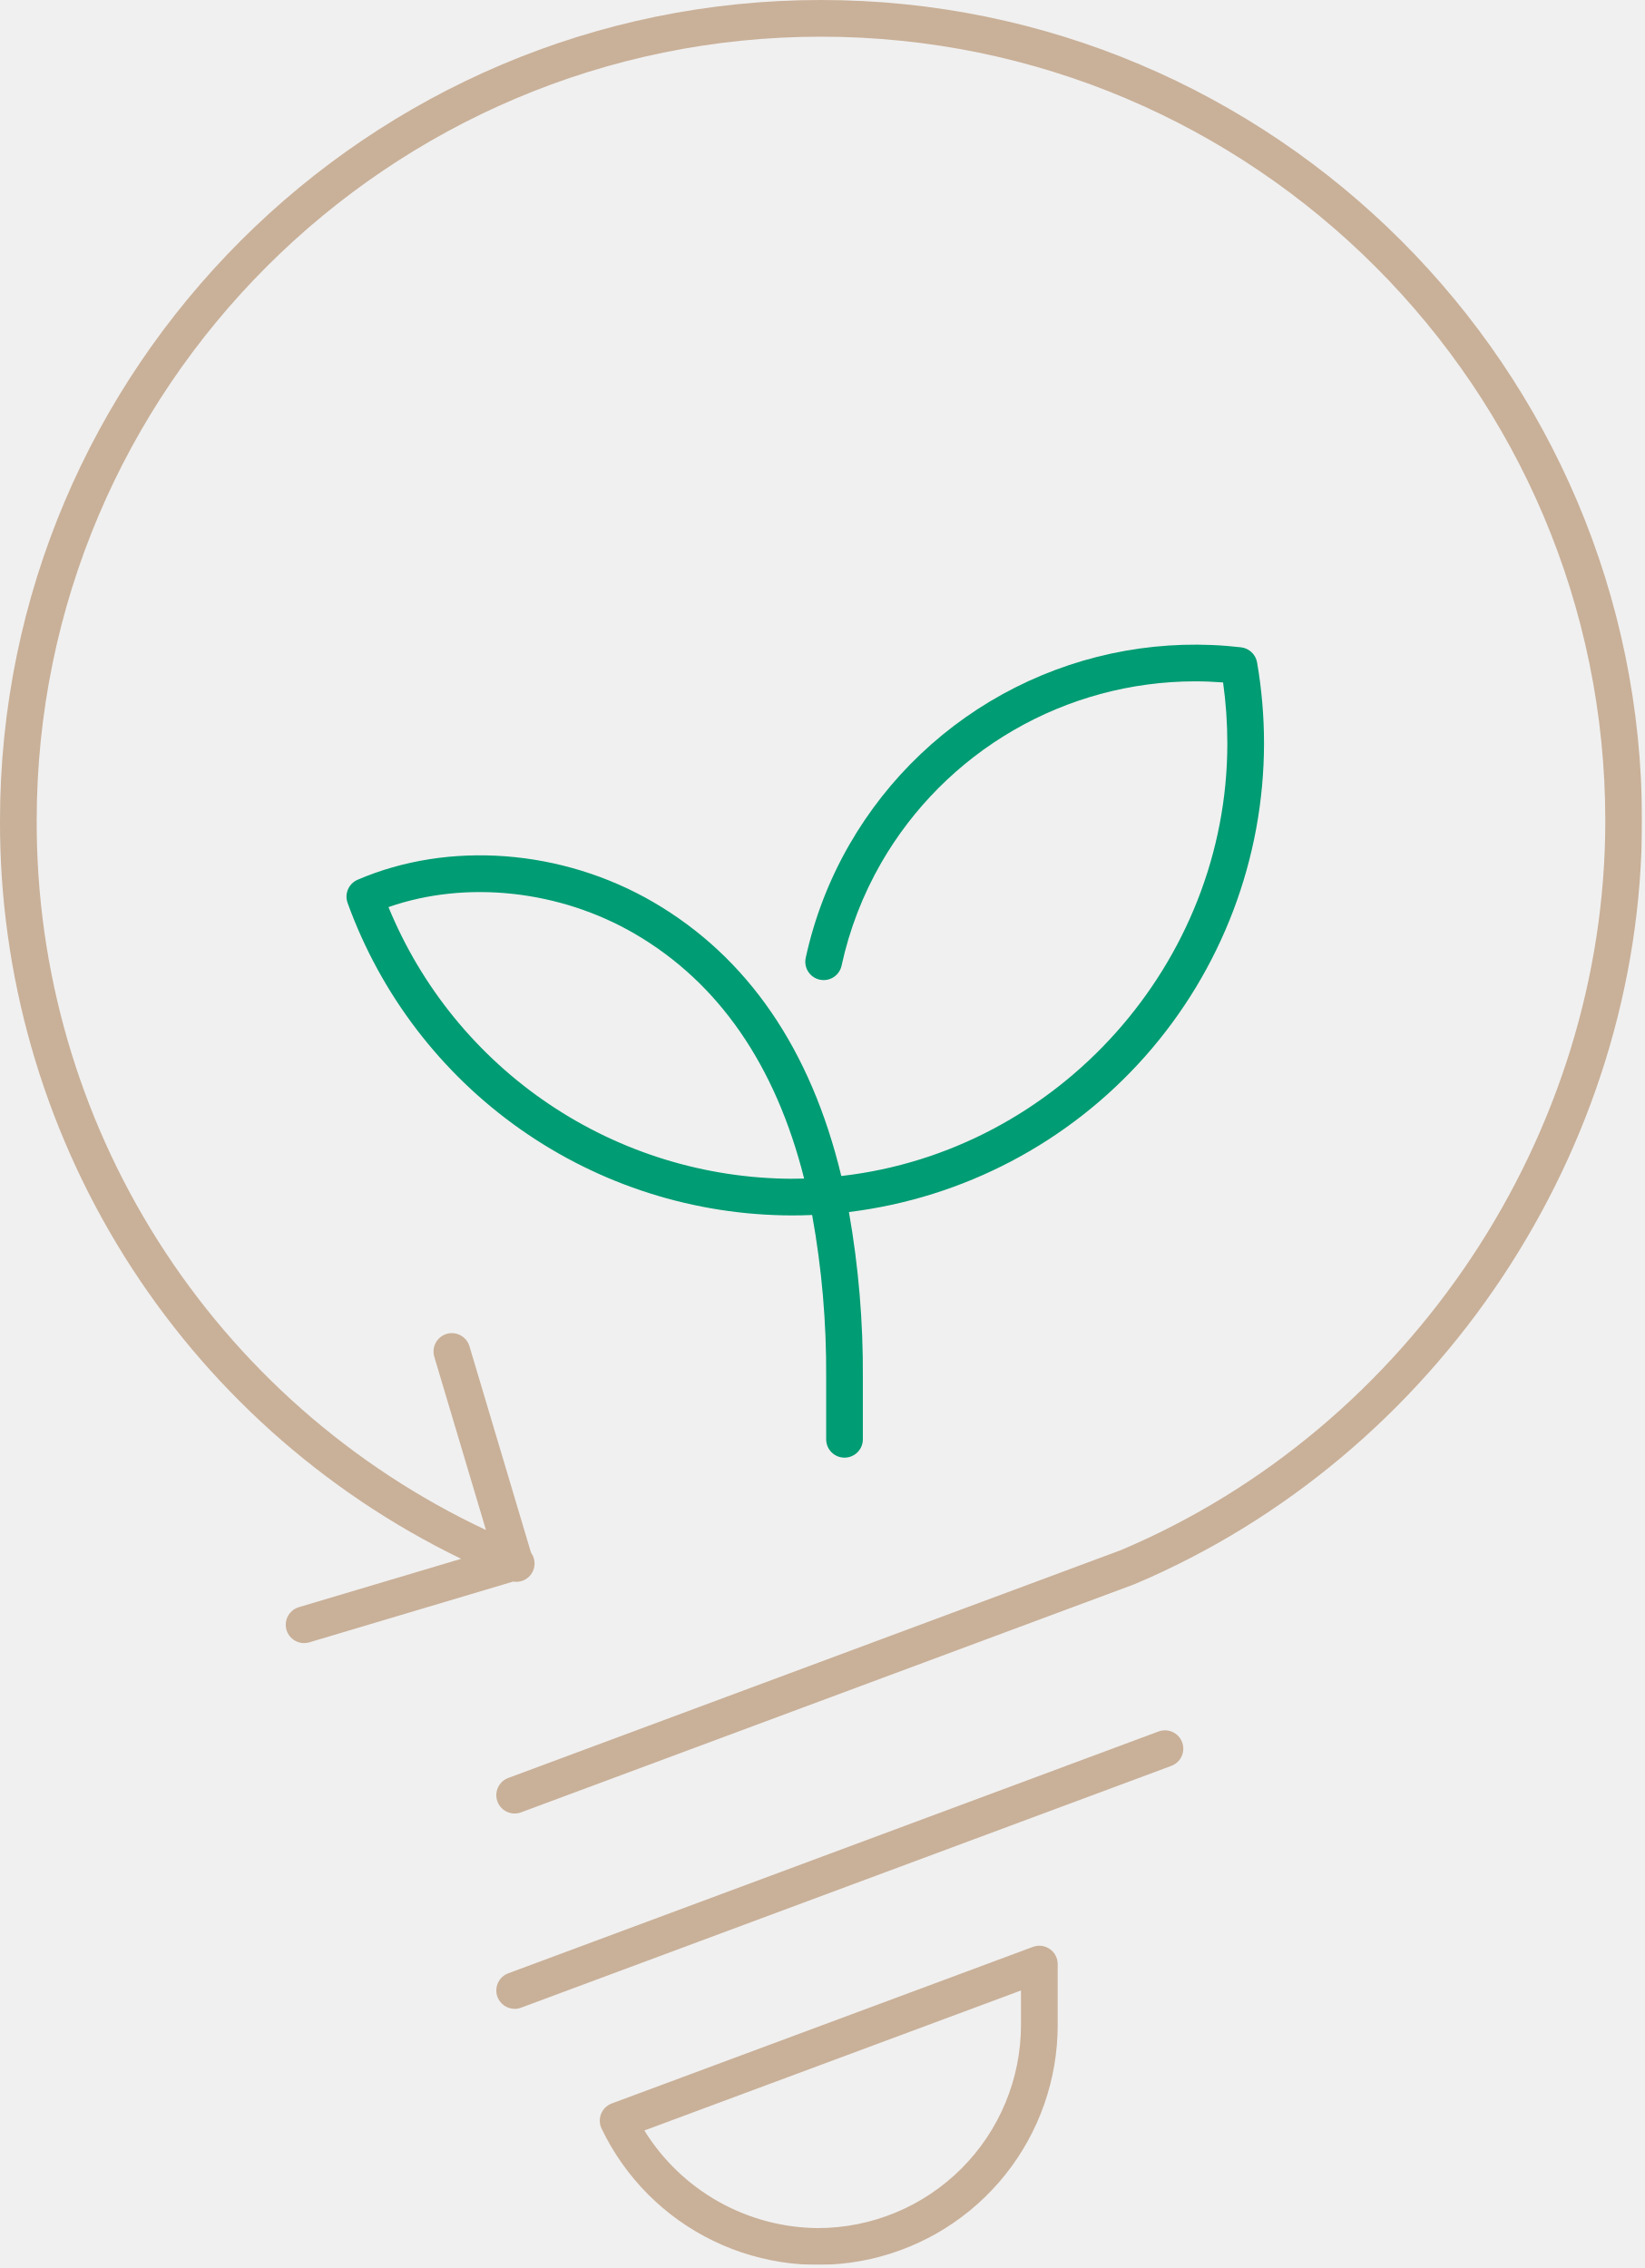
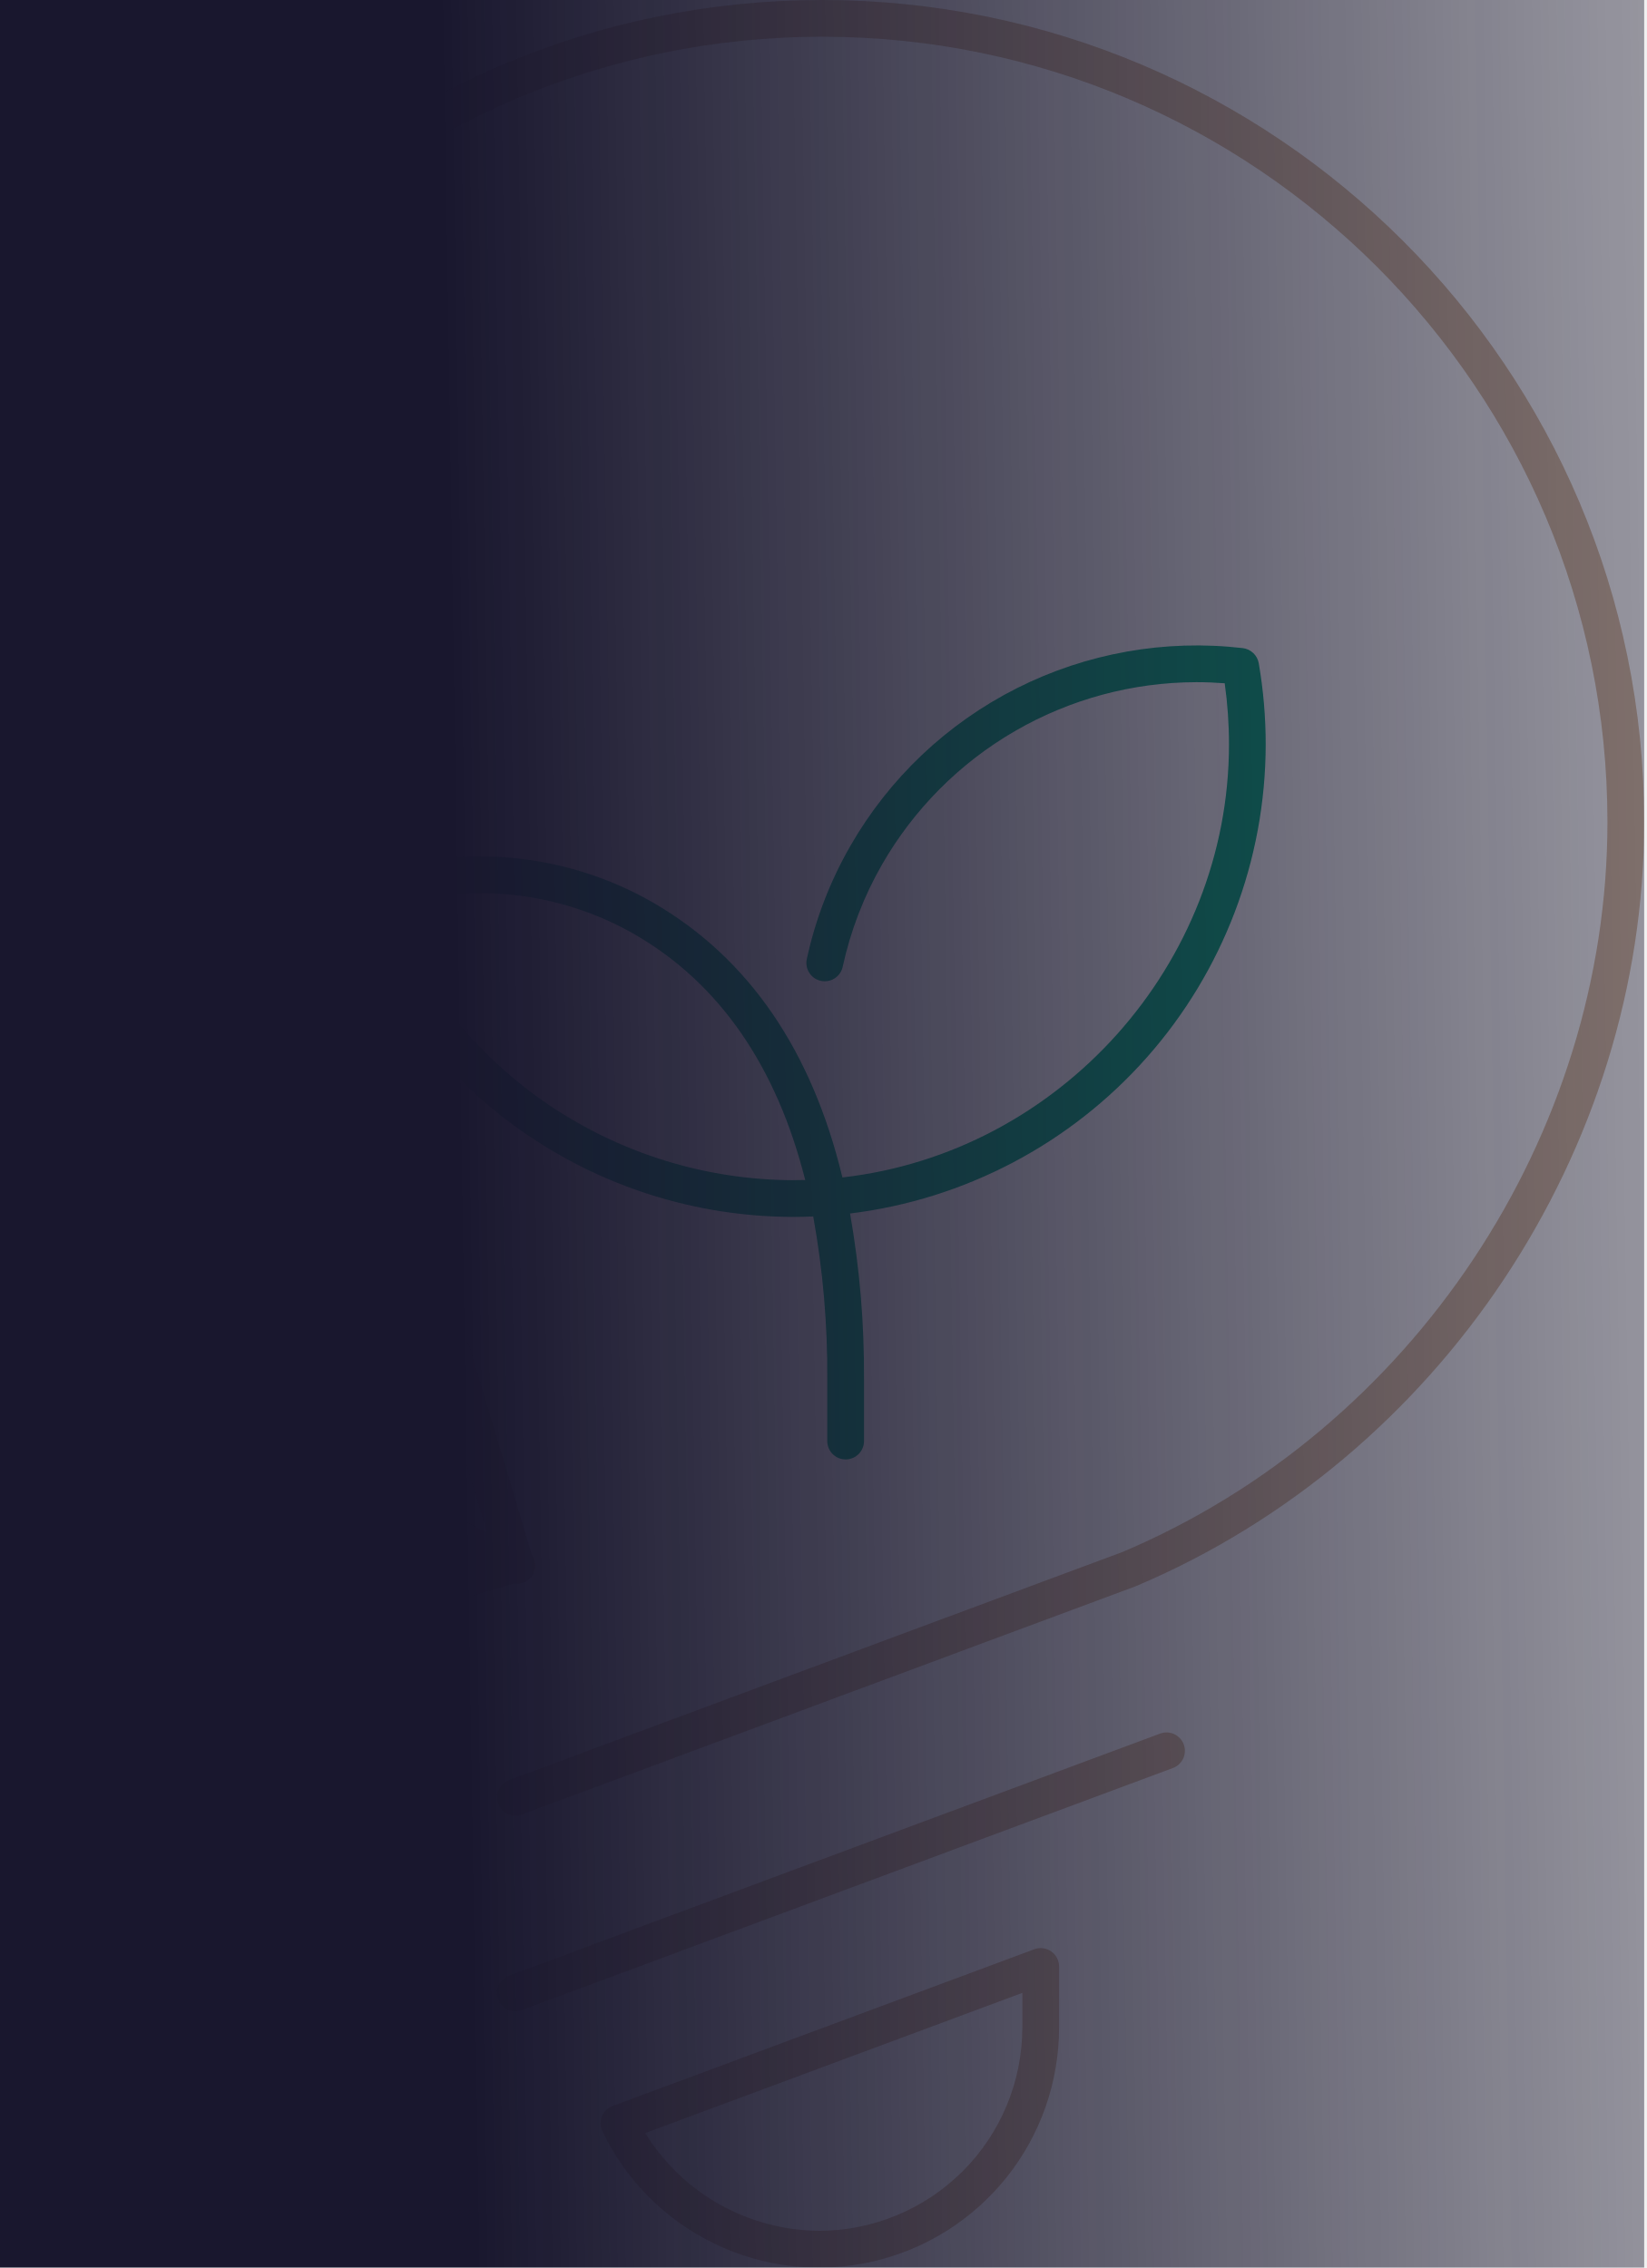
- <svg xmlns="http://www.w3.org/2000/svg" width="340" height="469" viewBox="0 0 340 469" fill="none">
-   <mask id="mask0_807_1295" style="mask-type:luminance" maskUnits="userSpaceOnUse" x="0" y="-1" width="340" height="470">
-     <path d="M339.497 -0H0V468.334H339.497V-0Z" fill="white" />
+ <svg xmlns="http://www.w3.org/2000/svg" width="143" height="197" viewBox="0 0 143 197" fill="none">
+   <mask id="mask0_811_57" style="mask-type:luminance" maskUnits="userSpaceOnUse" x="0" y="0" width="143" height="197">
+     <path d="M142.777 0H0V196.96H142.777V0Z" fill="white" />
  </mask>
-   <g mask="url(#mask0_807_1295)">
-     <path d="M169.748 -0C76.149 -0 0 76.149 0 169.748C-0.073 201.578 8.835 232.783 25.702 259.777C42.568 286.77 66.708 308.458 95.347 322.348L61.794 332.348C60.921 332.608 60.171 333.174 59.681 333.942C59.191 334.71 58.993 335.629 59.124 336.53C59.256 337.432 59.708 338.256 60.397 338.852C61.086 339.448 61.966 339.776 62.877 339.776C63.244 339.776 63.609 339.722 63.96 339.617L106.1 327.055C106.769 327.169 107.457 327.101 108.091 326.859C108.725 326.616 109.282 326.208 109.704 325.677C110.126 325.145 110.398 324.51 110.49 323.838C110.583 323.166 110.493 322.481 110.23 321.855C110.117 321.589 109.972 321.337 109.8 321.104L97.064 278.391C96.776 277.427 96.118 276.616 95.233 276.138C94.348 275.659 93.309 275.552 92.345 275.839C91.381 276.127 90.57 276.785 90.092 277.67C89.614 278.555 89.506 279.594 89.793 280.558L100.479 316.393C72.65 303.318 49.127 282.576 32.673 256.601C16.219 230.626 7.516 200.496 7.585 169.748C7.585 80.331 80.331 7.586 169.748 7.586C259.165 7.586 331.911 80.331 331.911 169.748C331.911 234.61 291.632 295.225 231.765 320.548L105.087 367.667C104.254 367.977 103.556 368.57 103.115 369.343C102.674 370.116 102.519 371.019 102.677 371.894C102.835 372.769 103.295 373.562 103.977 374.132C104.66 374.703 105.521 375.015 106.41 375.015C106.861 375.015 107.308 374.934 107.73 374.777L234.564 327.6C297.328 301.052 339.5 237.617 339.5 169.748C339.5 76.149 263.347 -0 169.748 -0Z" fill="#C9B098" />
-     <path d="M239.544 358.053L105.089 408.061C104.622 408.235 104.194 408.498 103.829 408.838C103.464 409.177 103.17 409.584 102.962 410.037C102.755 410.49 102.639 410.98 102.621 411.478C102.602 411.975 102.683 412.472 102.856 412.939C103.128 413.663 103.613 414.287 104.248 414.729C104.883 415.17 105.637 415.408 106.41 415.41C106.862 415.41 107.31 415.329 107.733 415.17L242.188 365.163C243.13 364.811 243.894 364.1 244.313 363.186C244.732 362.272 244.771 361.229 244.422 360.286C244.07 359.344 243.359 358.58 242.445 358.162C241.53 357.743 240.487 357.704 239.544 358.053Z" fill="#C9B098" />
-     <path d="M173.944 243.178C167.644 216.978 154.585 197.937 135.125 186.578C116.267 175.575 92.822 173.792 73.932 181.928C73.047 182.311 72.341 183.016 71.957 183.901C71.572 184.785 71.538 185.782 71.862 186.691C78.682 205.601 91.161 221.952 107.602 233.519C124.044 245.086 143.65 251.307 163.752 251.337C165.133 251.337 166.53 251.308 167.918 251.249C169.923 262.331 170.893 273.575 170.818 284.836V297.636C170.818 298.642 171.218 299.606 171.929 300.318C172.64 301.029 173.605 301.428 174.611 301.428C175.616 301.428 176.581 301.029 177.292 300.318C178.004 299.606 178.403 298.642 178.403 297.636V284.836C178.475 273.373 177.512 261.926 175.526 250.636C199.185 247.73 220.967 236.278 236.772 218.435C252.578 200.592 261.318 177.588 261.348 153.751C261.349 148.131 260.869 142.52 259.913 136.982C259.77 136.177 259.372 135.439 258.778 134.876C258.184 134.314 257.425 133.958 256.613 133.86C240.59 131.997 224.373 134.875 209.97 142.138C195.567 149.401 183.611 160.729 175.582 174.72C171.404 181.997 168.371 189.874 166.59 198.074C166.484 198.561 166.476 199.063 166.564 199.553C166.653 200.043 166.837 200.511 167.106 200.93C167.376 201.349 167.725 201.711 168.134 201.995C168.543 202.279 169.004 202.479 169.491 202.585C169.978 202.691 170.481 202.699 170.971 202.611C171.461 202.522 171.929 202.338 172.347 202.069C172.766 201.799 173.128 201.45 173.412 201.041C173.696 200.632 173.896 200.171 174.002 199.684C175.618 192.244 178.37 185.097 182.162 178.495C188.723 167.086 198.172 157.604 209.559 151.004C220.945 144.404 233.869 140.917 247.03 140.895C248.976 140.895 250.939 140.973 252.884 141.123C253.469 145.307 253.763 149.528 253.763 153.753C253.763 199.138 218.846 238.085 173.949 243.185M163.757 243.757C145.853 243.693 128.37 238.322 113.518 228.322C98.667 218.322 87.115 204.143 80.322 187.577C96.377 181.968 115.722 184.034 131.306 193.132C148.594 203.221 160.347 220.232 166.264 243.717C165.426 243.74 164.588 243.749 163.755 243.749" fill="#009C73" />
-     <path d="M217.055 403.037C216.553 402.687 215.974 402.465 215.366 402.388C214.759 402.311 214.143 402.383 213.569 402.597L126.486 434.977C125.991 435.16 125.54 435.445 125.162 435.813C124.783 436.181 124.485 436.624 124.288 437.113C124.09 437.602 123.997 438.128 124.014 438.655C124.031 439.183 124.158 439.701 124.386 440.177C129.24 450.317 137.397 458.506 147.517 463.402C157.637 468.297 169.121 469.608 180.084 467.118C191.047 464.629 200.838 458.488 207.852 449.703C214.867 440.917 218.687 430.009 218.686 418.767V406.15C218.686 405.538 218.538 404.935 218.254 404.393C217.971 403.851 217.56 403.385 217.057 403.036M169.113 460.748C161.913 460.693 154.844 458.812 148.568 455.282C142.292 451.752 137.014 446.688 133.227 440.563L211.1 411.607V418.761C211.088 429.893 206.66 440.565 198.789 448.436C190.917 456.308 180.245 460.735 169.113 460.748Z" fill="#C9B098" />
+   <g mask="url(#mask0_811_57)">
+     <path d="M71.388 0C32.025 0 0 32.025 0 71.388C-0.031 84.775 3.716 97.898 10.809 109.25C17.902 120.603 28.054 129.724 40.099 135.565L25.988 139.77C25.621 139.88 25.305 140.118 25.099 140.441C24.893 140.764 24.81 141.15 24.865 141.529C24.92 141.908 25.11 142.255 25.4 142.506C25.69 142.756 26.06 142.894 26.443 142.894C26.598 142.894 26.751 142.872 26.899 142.827L44.621 137.544C44.902 137.592 45.191 137.564 45.458 137.462C45.725 137.36 45.959 137.188 46.136 136.965C46.314 136.741 46.428 136.474 46.467 136.192C46.506 135.909 46.468 135.621 46.358 135.358C46.31 135.246 46.249 135.14 46.177 135.042L40.821 117.079C40.7 116.673 40.423 116.332 40.05 116.131C39.678 115.93 39.242 115.885 38.836 116.006C38.431 116.126 38.09 116.403 37.889 116.776C37.687 117.148 37.642 117.585 37.763 117.99L42.257 133.061C30.553 127.562 20.661 118.839 13.741 107.915C6.821 96.991 3.161 84.32 3.19 71.388C3.19 33.784 33.784 3.19 71.388 3.19C108.993 3.19 139.587 33.784 139.587 71.388C139.587 98.666 122.647 124.158 97.47 134.808L44.195 154.624C43.844 154.754 43.551 155.004 43.365 155.329C43.18 155.654 43.115 156.034 43.181 156.402C43.248 156.77 43.441 157.103 43.728 157.343C44.015 157.583 44.377 157.714 44.751 157.714C44.941 157.714 45.129 157.68 45.306 157.614L98.647 137.774C125.043 126.609 142.778 99.931 142.778 71.388C142.778 32.025 110.752 0 71.388 0Z" fill="#C9B098" />
+     <path d="M100.742 150.581L44.197 171.612C44 171.685 43.82 171.796 43.666 171.939C43.513 172.081 43.389 172.253 43.302 172.443C43.215 172.634 43.166 172.839 43.158 173.049C43.151 173.258 43.184 173.467 43.257 173.663C43.371 173.968 43.576 174.23 43.843 174.416C44.11 174.602 44.427 174.702 44.752 174.703C44.942 174.703 45.13 174.669 45.308 174.602L101.854 153.571C102.25 153.423 102.571 153.124 102.748 152.74C102.924 152.355 102.94 151.917 102.794 151.52C102.645 151.124 102.346 150.803 101.962 150.627C101.577 150.451 101.139 150.434 100.742 150.581Z" fill="#C9B098" />
+     <path d="M73.153 102.27C70.503 91.251 65.011 83.243 56.827 78.466C48.896 73.839 39.036 73.089 31.092 76.511C30.72 76.672 30.423 76.968 30.261 77.34C30.1 77.712 30.085 78.132 30.222 78.514C33.09 86.467 38.338 93.343 45.252 98.208C52.167 103.072 60.412 105.688 68.866 105.701C69.447 105.701 70.035 105.689 70.618 105.664C71.461 110.324 71.87 115.053 71.838 119.789V125.172C71.838 125.595 72.006 126.001 72.305 126.3C72.604 126.599 73.01 126.767 73.433 126.767C73.856 126.767 74.262 126.599 74.561 126.3C74.86 126.001 75.028 125.595 75.028 125.172V119.789C75.058 114.968 74.653 110.154 73.818 105.406C83.768 104.184 92.928 99.368 99.575 91.864C106.223 84.36 109.898 74.685 109.911 64.661C109.911 62.297 109.709 59.938 109.307 57.608C109.247 57.27 109.08 56.959 108.83 56.723C108.58 56.487 108.261 56.337 107.92 56.295C101.181 55.512 94.361 56.722 88.304 59.777C82.246 62.831 77.218 67.595 73.842 73.479C72.084 76.54 70.809 79.852 70.06 83.301C70.016 83.506 70.012 83.717 70.049 83.923C70.086 84.129 70.164 84.326 70.277 84.502C70.39 84.678 70.537 84.83 70.709 84.95C70.881 85.069 71.075 85.154 71.28 85.198C71.485 85.243 71.696 85.246 71.902 85.209C72.108 85.172 72.305 85.094 72.481 84.981C72.657 84.868 72.809 84.721 72.929 84.549C73.048 84.377 73.133 84.183 73.177 83.978C73.857 80.849 75.014 77.843 76.609 75.067C79.368 70.269 83.342 66.281 88.13 63.505C92.919 60.73 98.354 59.264 103.889 59.254C104.708 59.254 105.533 59.287 106.351 59.35C106.597 61.11 106.721 62.885 106.721 64.662C106.721 83.748 92.036 100.128 73.155 102.273M68.868 102.513C61.339 102.486 53.986 100.227 47.74 96.022C41.495 91.816 36.636 85.853 33.779 78.886C40.532 76.528 48.667 77.396 55.221 81.222C62.492 85.466 67.434 92.62 69.923 102.496C69.57 102.506 69.218 102.51 68.868 102.51" fill="#009C73" />
+     <path d="M91.281 169.499C91.07 169.352 90.826 169.258 90.571 169.226C90.316 169.194 90.056 169.224 89.815 169.314L53.192 182.932C52.984 183.009 52.794 183.128 52.635 183.283C52.476 183.438 52.351 183.624 52.267 183.83C52.184 184.036 52.145 184.257 52.152 184.479C52.159 184.7 52.213 184.918 52.309 185.118C54.35 189.383 57.78 192.827 62.037 194.886C66.293 196.944 71.122 197.496 75.733 196.449C80.343 195.402 84.461 192.819 87.411 189.125C90.361 185.43 91.967 180.842 91.967 176.114V170.808C91.967 170.551 91.905 170.297 91.785 170.069C91.666 169.841 91.493 169.645 91.282 169.499M71.119 193.77C68.091 193.746 65.118 192.956 62.479 191.471C59.839 189.986 57.619 187.857 56.027 185.281L88.777 173.103V176.112C88.772 180.793 86.91 185.282 83.599 188.592C80.289 191.902 75.801 193.764 71.119 193.77Z" fill="#C9B098" />
+     <rect width="166" height="200" transform="matrix(-1 0 0 1 163 -3)" fill="url(#paint0_linear_811_57)" />
  </g>
+   <defs>
+     <linearGradient id="paint0_linear_811_57" x1="-56.5" y1="92" x2="144.948" y2="95.236" gradientUnits="userSpaceOnUse">
+       <stop stop-color="#19172E" stop-opacity="0" />
+       <stop offset="0.893" stop-color="#19172E" />
+     </linearGradient>
+   </defs>
</svg>
